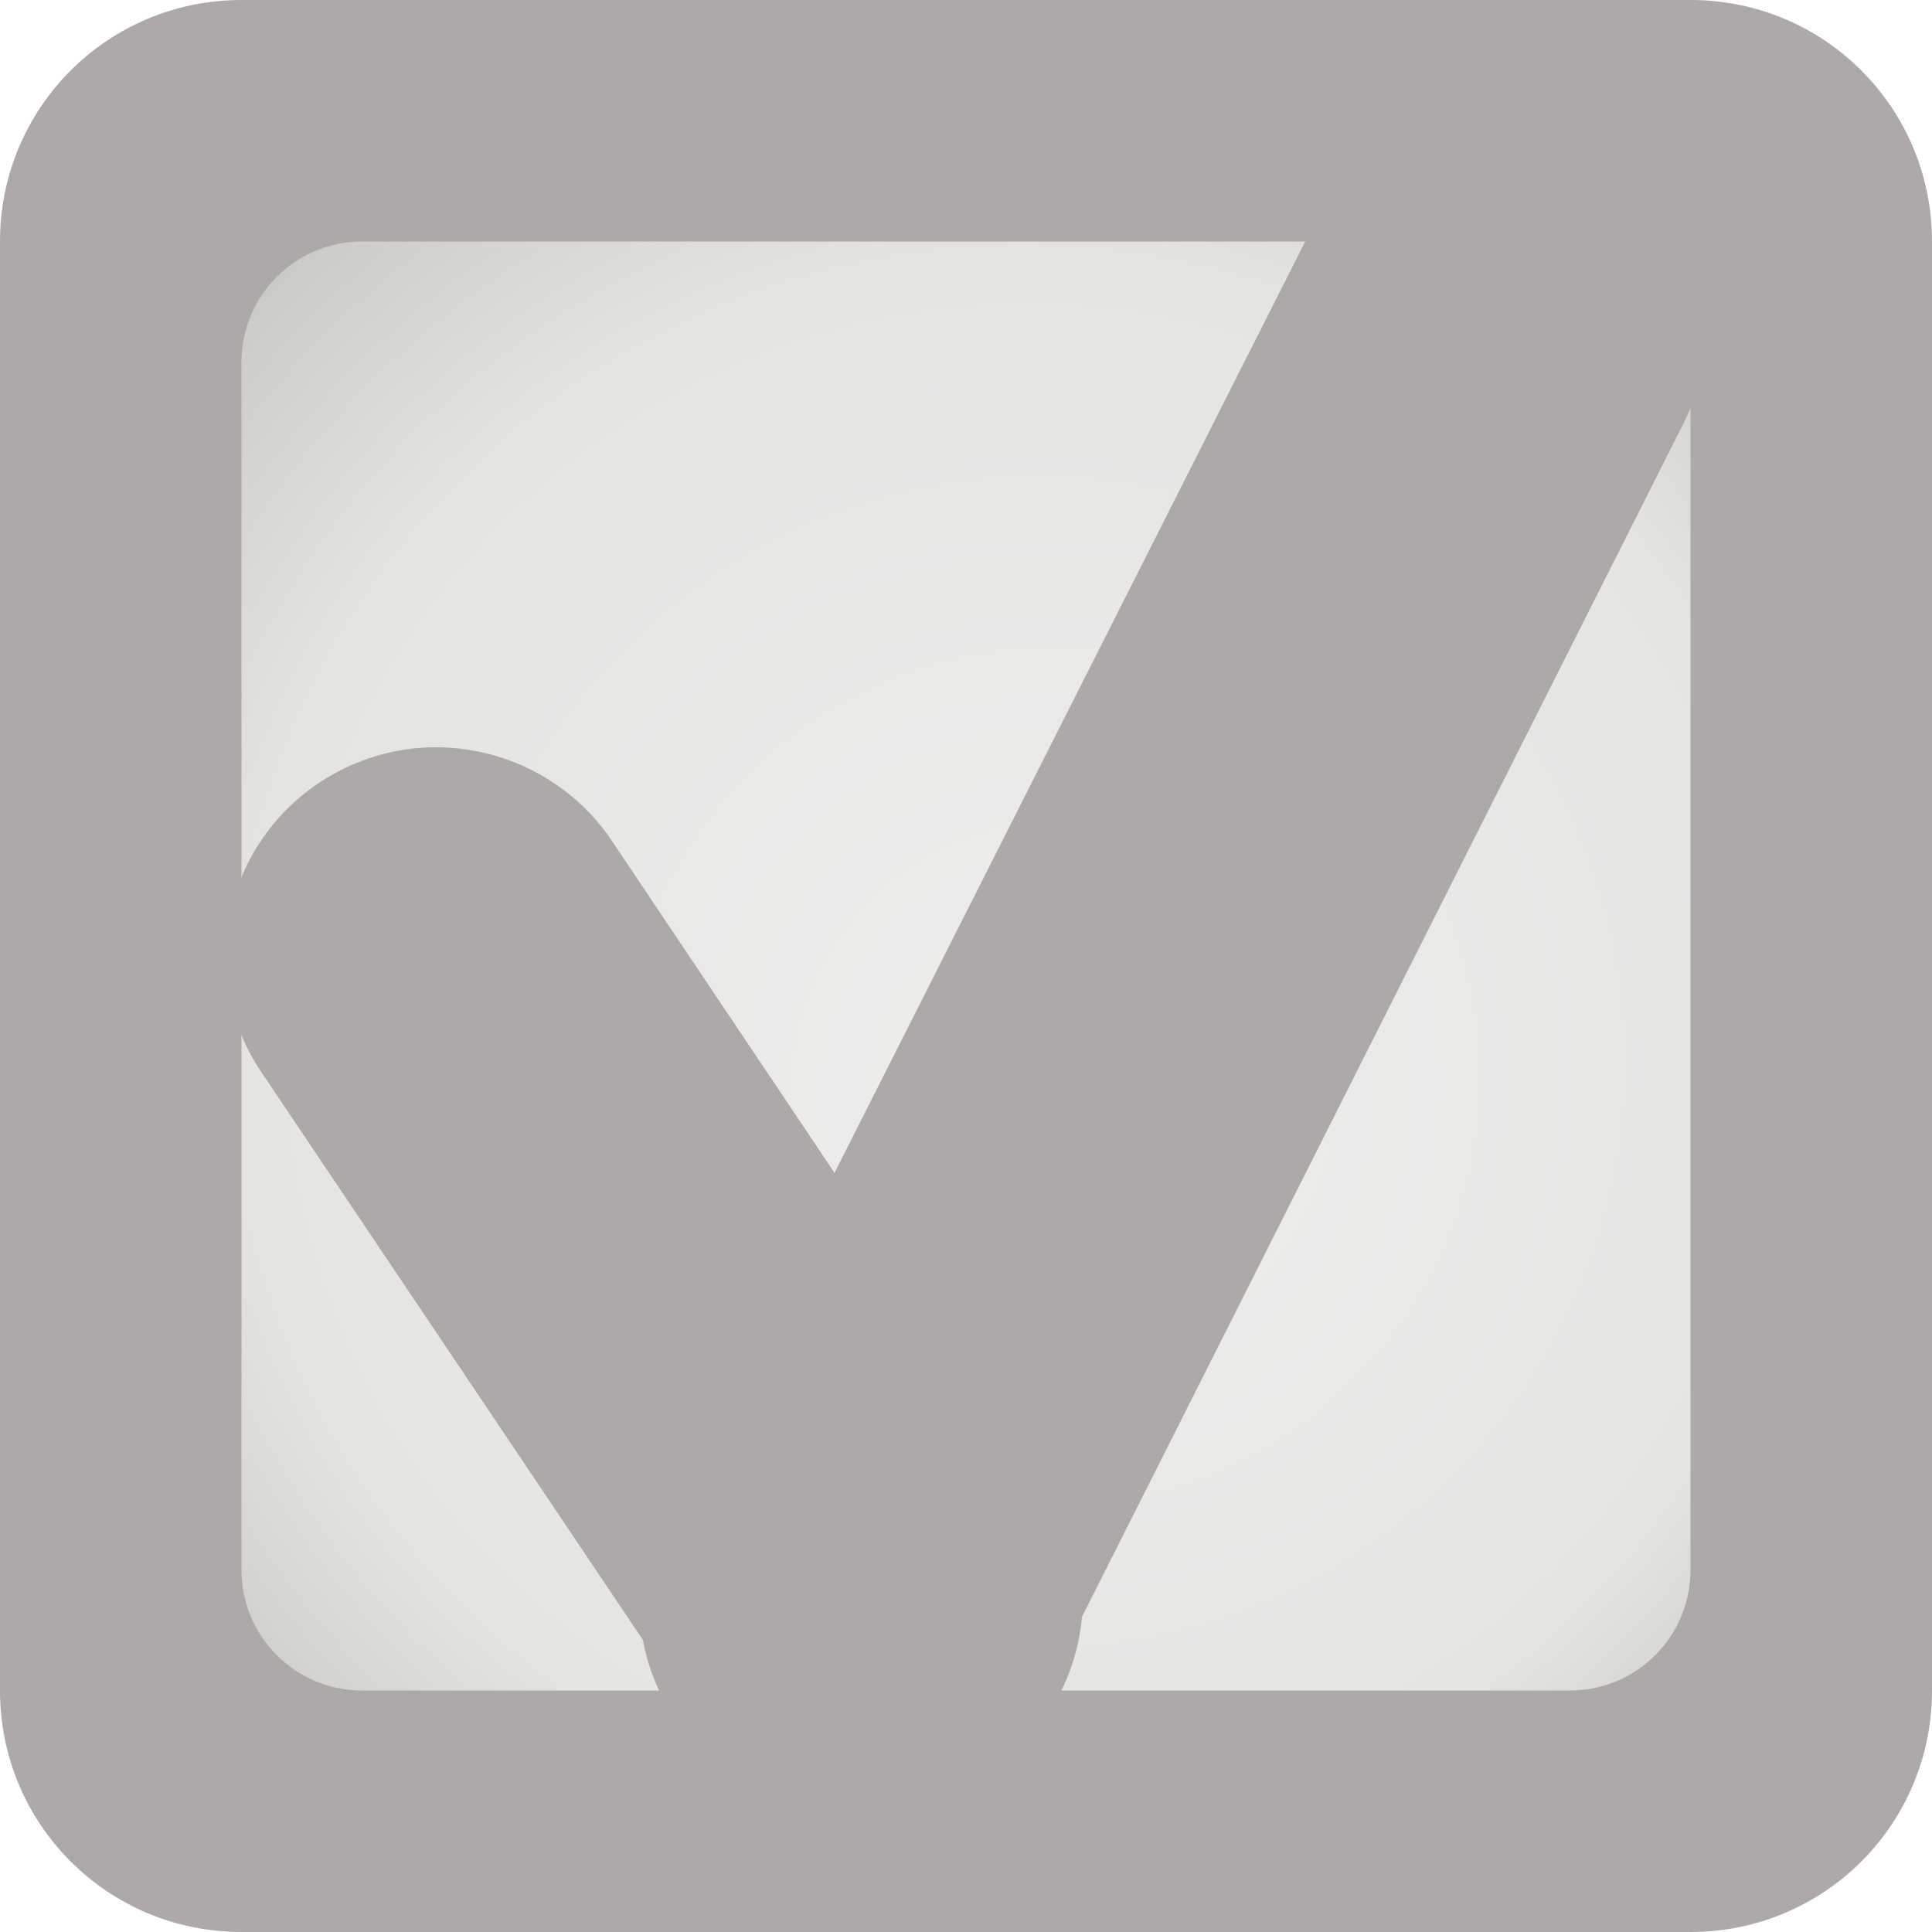
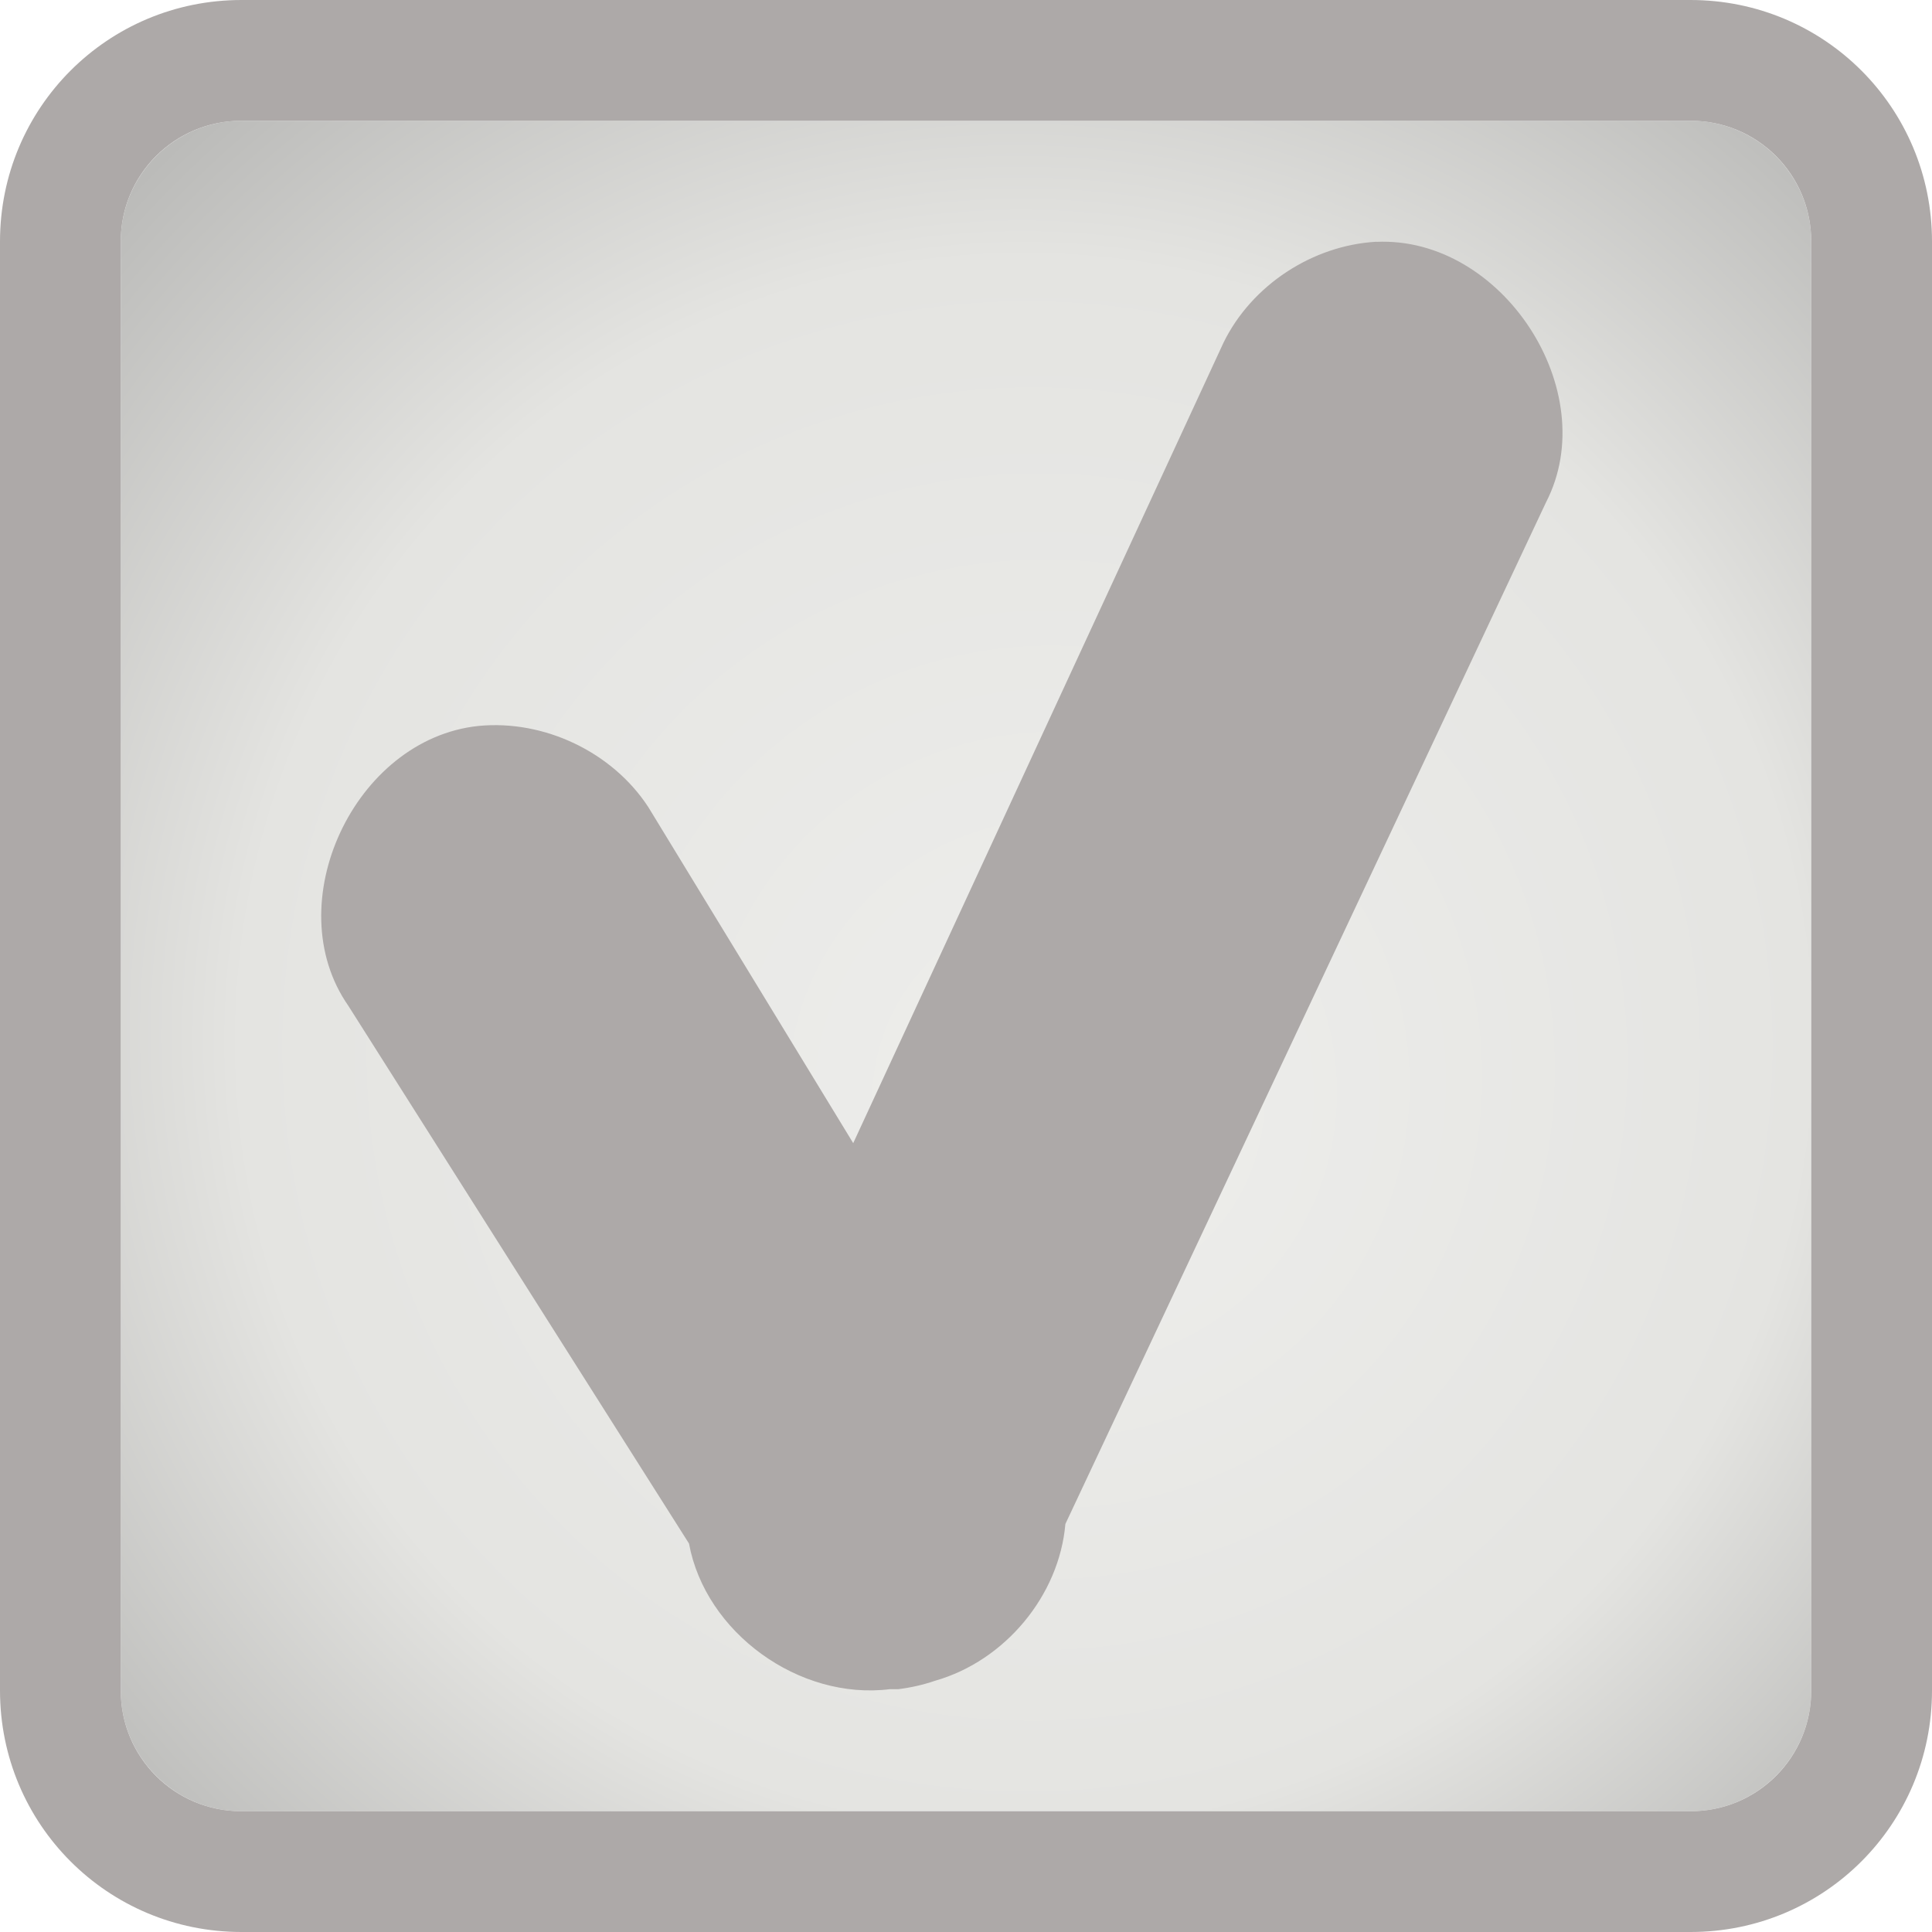
<svg xmlns="http://www.w3.org/2000/svg" xmlns:xlink="http://www.w3.org/1999/xlink" width="16" height="16" id="svg2" version="1.1">
  <defs id="defs4">
    <radialGradient xlink:href="#linearGradient3802" id="radialGradient3810" cx="8" cy="8" fx="7.958" fy="8.849" r="7" gradientUnits="userSpaceOnUse" gradientTransform="matrix(1.285714,-3.0612245e-8,3.0612246e-8,1.285714,-2.285715,-2.285714)" />
    <linearGradient id="linearGradient3802">
      <stop style="stop-color:#eeeeec;stop-opacity:1;" offset="0" id="stop3804" />
      <stop id="stop3812" offset="0.5" style="stop-color:#e4e4e1;stop-opacity:1;" />
      <stop style="stop-color:#949493;stop-opacity:1;" offset="1" id="stop3806" />
    </linearGradient>
    <radialGradient r="7" fy="8.849" fx="7.958" cy="8" cx="8" gradientTransform="matrix(1.285714,-3.0612245e-8,3.0612246e-8,1.285714,-2.285715,-2.285714)" gradientUnits="userSpaceOnUse" id="radialGradient3006" xlink:href="#linearGradient3802" />
    <radialGradient xlink:href="#linearGradient3802" id="radialGradient3784" cx="8" cy="8" fx="8.522" fy="8.683" r="7" gradientUnits="userSpaceOnUse" gradientTransform="matrix(1.857143,-6.3176109e-8,6.3176109e-8,1.857143,-6.857144,-6.857142)" />
  </defs>
  <g id="layer1" transform="translate(0,-1036.362)">
    <rect style="fill:url(#radialGradient3784);fill-opacity:1;stroke:none" id="rect3757" width="14" height="14" x="1" y="1" transform="translate(0,1036.362)" rx="1" ry="1" />
-     <path style="fill:#ada9a8;fill-opacity:1;stroke:none" d="M 2 0 C 0.892 0 3.0947467e-18 0.892 0 2 L 0 14 C 0 15.108 0.892 16 2 16 L 14 16 C 15.108 16 16 15.108 16 14 L 16 2 C 16 0.892 15.108 3.0947467e-18 14 0 L 2 0 z M 3 2 L 13 2 C 13.554 2 14 2.446 14 3 L 14 13 C 14 13.554 13.554 14 13 14 L 3 14 C 2.446 14 2 13.554 2 13 L 2 3 C 2 2.446 2.446 2 3 2 z " transform="translate(0,1036.362)" id="rect3752" />
-     <path style="font-size:medium;font-style:normal;font-variant:normal;font-weight:normal;font-stretch:normal;text-indent:0;text-align:start;text-decoration:none;line-height:normal;letter-spacing:normal;word-spacing:normal;text-transform:none;direction:ltr;block-progression:tb;writing-mode:lr-tb;text-anchor:start;baseline-shift:baseline;color:#000000;fill:#ada9a8;fill-opacity:1;stroke:none;stroke-width:4;marker:none;visibility:visible;display:inline;overflow:visible;enable-background:accumulate;font-family:Sans;-inkscape-font-specification:Sans" d="m 12.298,1037.365 a 1.75,1.731 0 0 0 -1.477,0.974 l -3.91,7.736 -1.832,-2.732 a 1.75,1.731 0 0 0 -1.641,-0.784 1.75,1.731 0 0 0 -1.258,2.705 l 3.144,4.679 a 1.75,1.731 0 0 0 1.941,1.407 1.75,1.731 0 0 0 0.082,0 1.75,1.731 0 0 0 0.355,-0.082 1.75,1.731 0 0 0 1.258,-1.515 l 4.976,-9.873 a 1.75,1.731 0 0 0 -1.641,-2.515 z" id="path3078" />
+     <path style="fill:#ada9a8;fill-opacity:1;stroke:none" d="M 2 0 C 0.892 0 3.2526065e-18 0.892 0 2 L 0 14 C 0 15.108 0.892 16 2 16 L 14 16 C 15.108 16 16 15.108 16 14 L 16 2 C 16 0.892 15.108 3.2526065e-18 14 0 L 2 0 z M 2 1 L 14 1 C 14.554 1 15 1.446 15 2 L 15 14 C 15 14.554 14.554 15 14 15 L 2 15 C 1.446 15 1 14.554 1 14 L 1 2 C 1 1.446 1.446 1 2 1 z " transform="translate(0,1036.362)" id="rect3752" />
+     <path style="font-size:medium;font-style:normal;font-variant:normal;font-weight:normal;font-stretch:normal;text-indent:0;text-align:start;text-decoration:none;line-height:normal;letter-spacing:normal;word-spacing:normal;text-transform:none;direction:ltr;block-progression:tb;writing-mode:lr-tb;text-anchor:start;baseline-shift:baseline;color:#000000;fill:#ada9a8;fill-opacity:1;stroke:none;stroke-width:4;marker:none;visibility:visible;display:inline;overflow:visible;enable-background:accumulate;font-family:Sans;-inkscape-font-specification:Sans" d="m 11.399,1038.364 c -0.531,0.03 -1.034,0.361 -1.266,0.835 l -3.067,6.63 -1.697,-2.783 c -0.297,-0.455 -0.861,-0.725 -1.406,-0.672 -1.029,0.107 -1.666,1.475 -1.078,2.318 l 2.821,4.453 c 0.136,0.738 0.912,1.3 1.664,1.206 0.023,5e-4 0.047,5e-4 0.07,0 0.104,-0.013 0.206,-0.036 0.305,-0.07 0.578,-0.165 1.027,-0.705 1.078,-1.298 l 3.981,-8.462 c 0.474,-0.92 -0.363,-2.204 -1.406,-2.156 z" id="path3078" />
  </g>
</svg>
